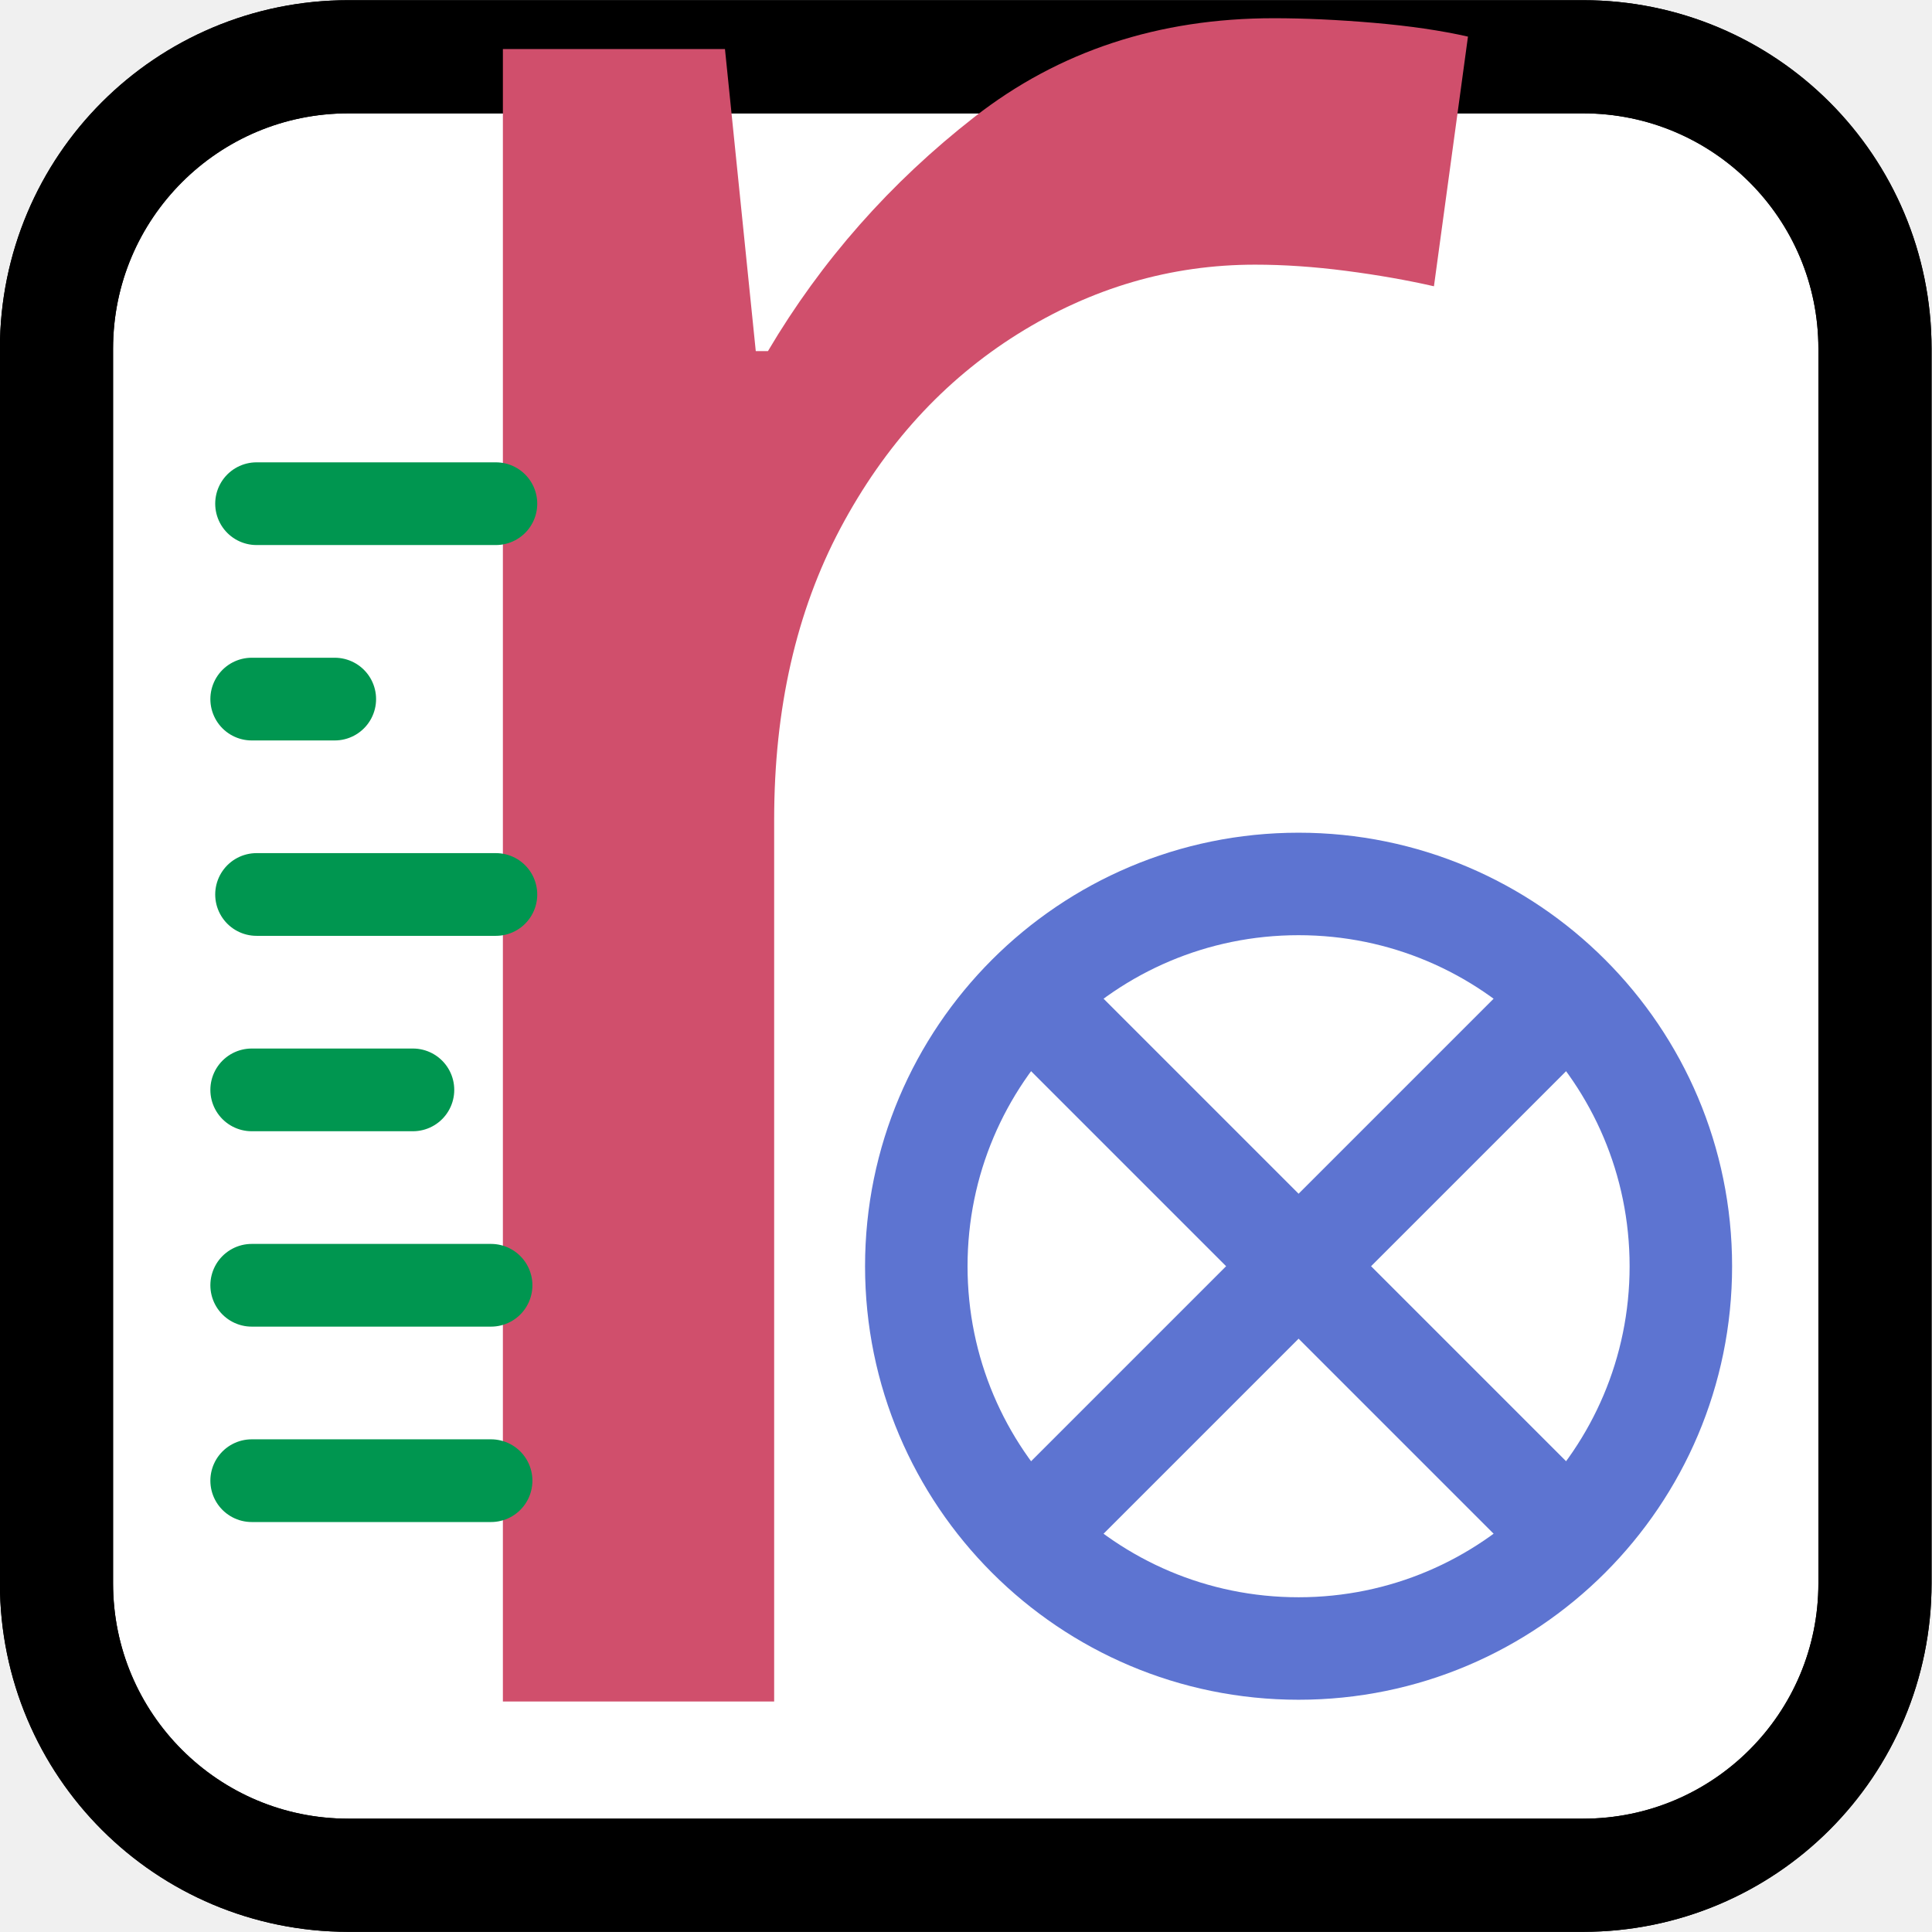
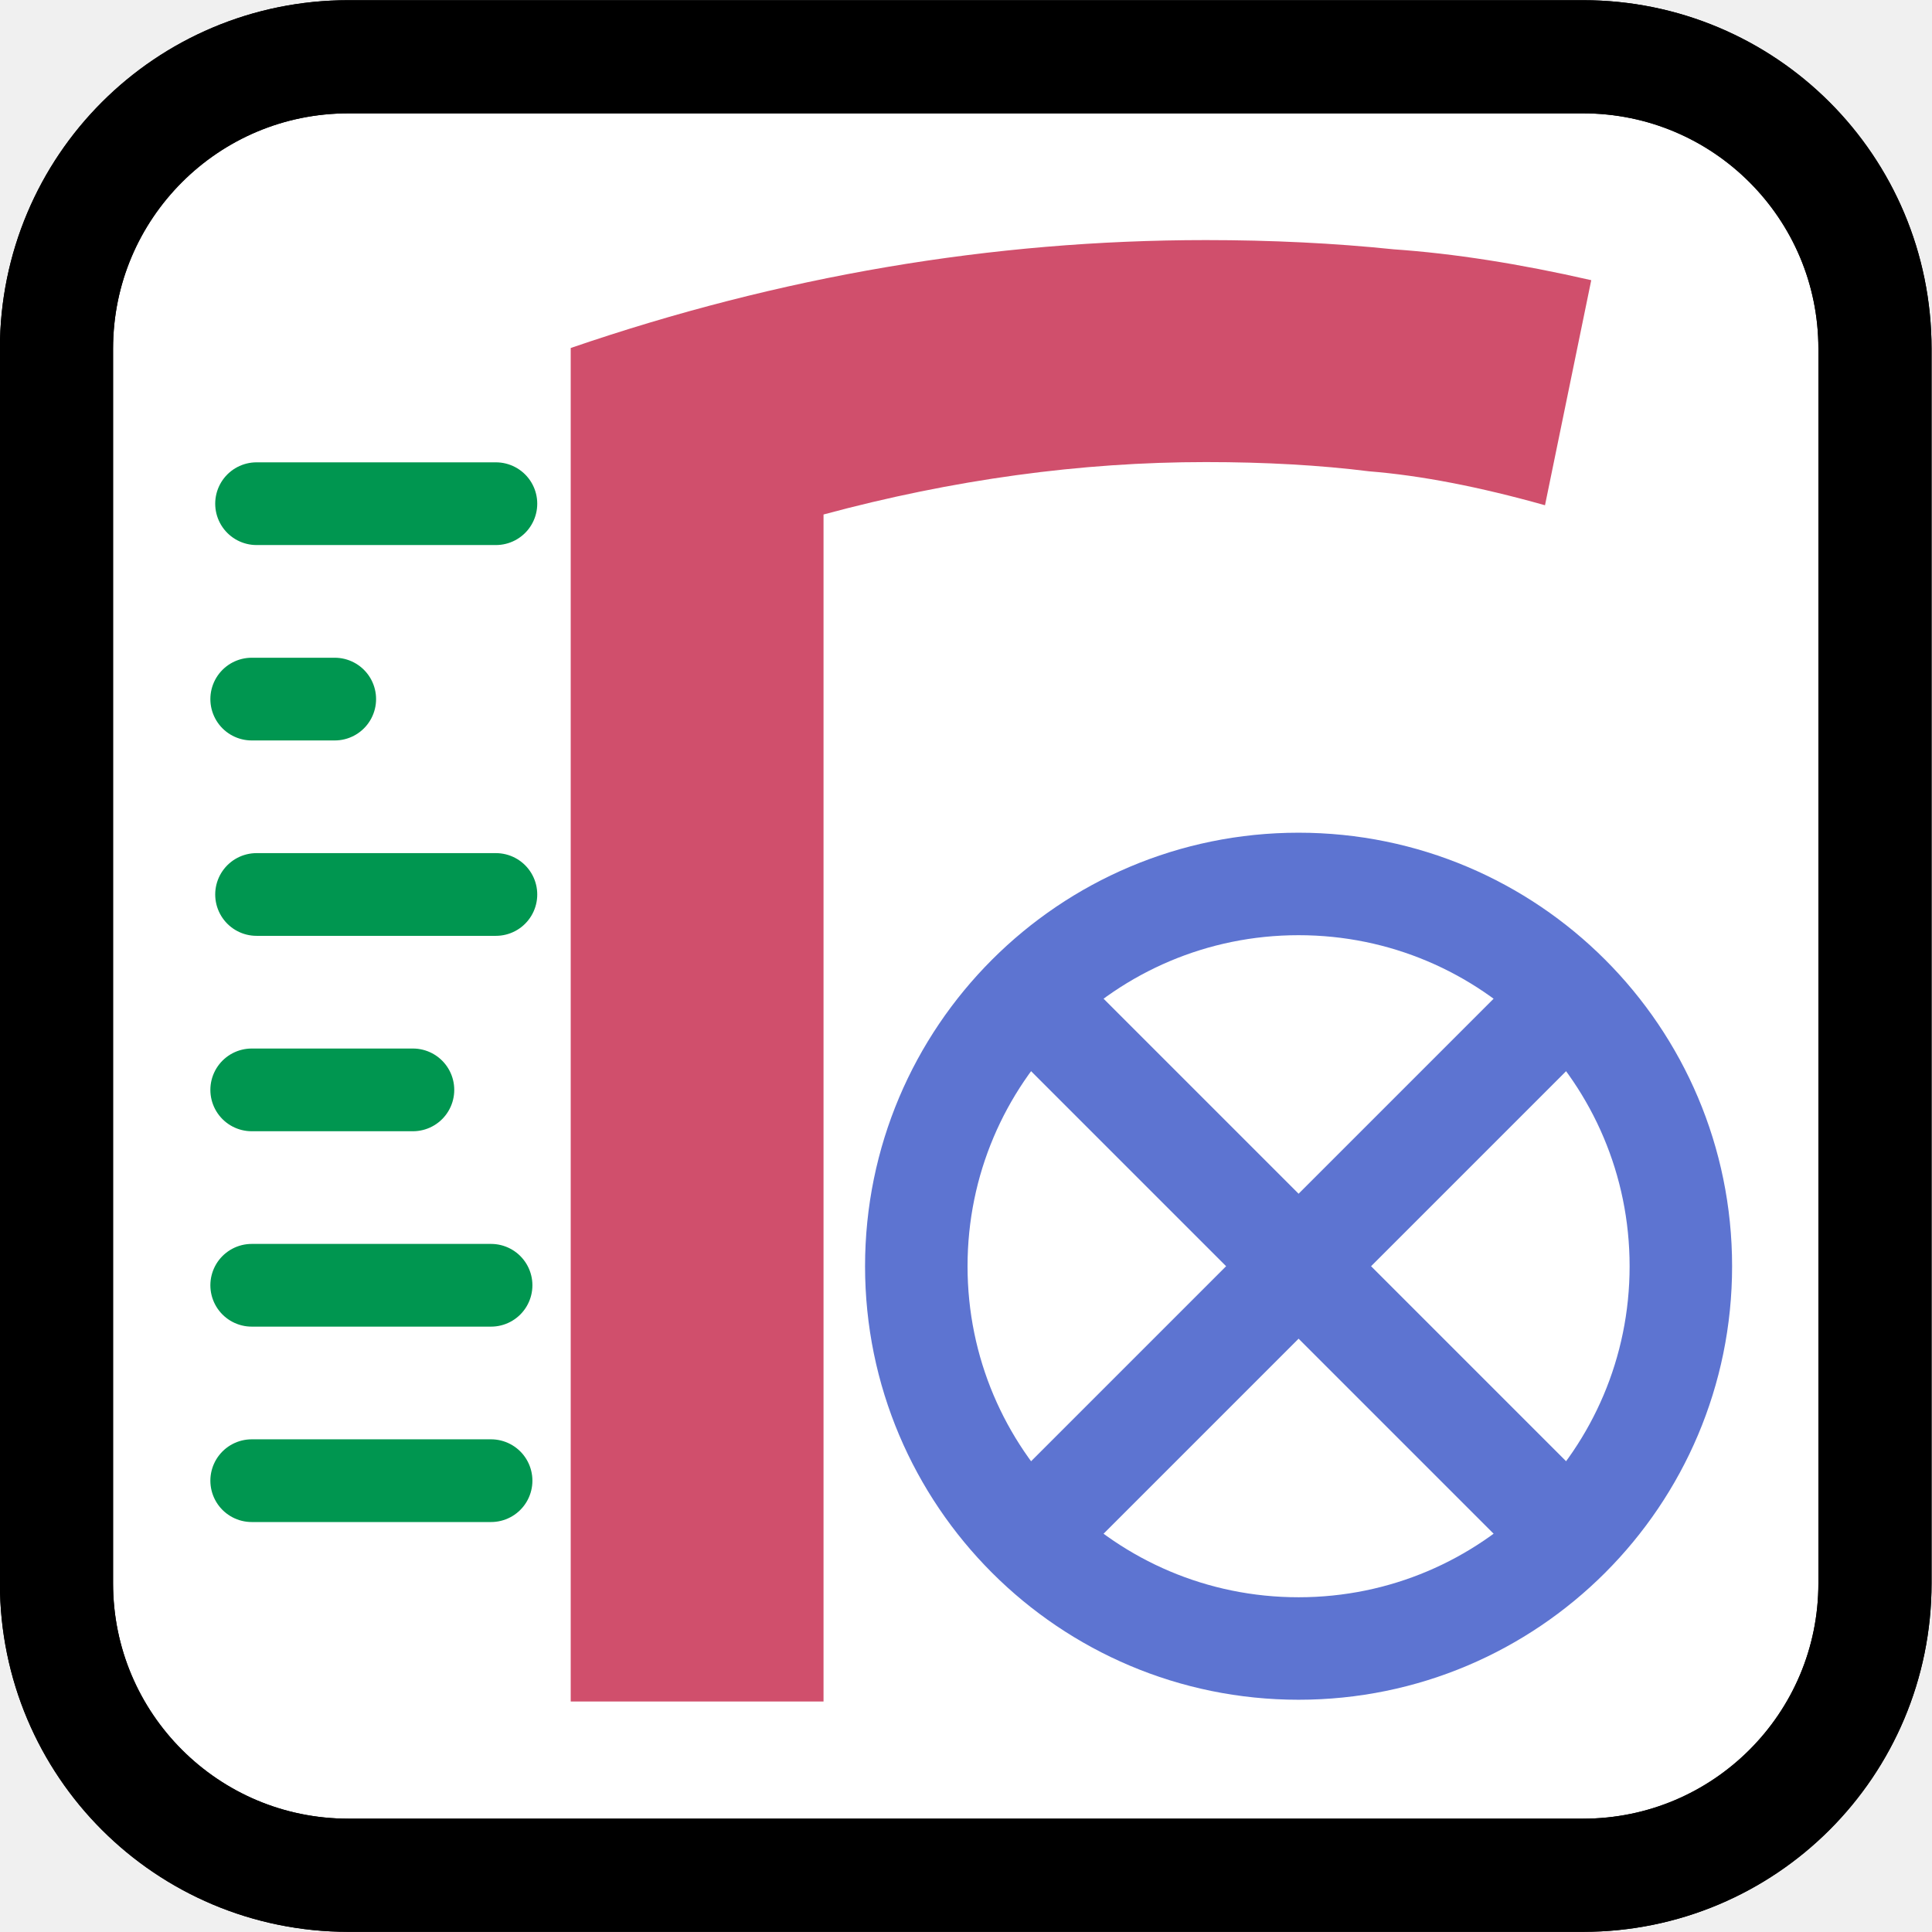
<svg xmlns="http://www.w3.org/2000/svg" version="1.2" width="164.102" height="164.141" viewBox="0 0 131.281 131.312" id="svg2">
  <defs id="defs4">
    <g id="g6">
      <symbol id="glyph0-0" style="overflow:visible">
        <path d="m 4.516,-3.469 c -0.156,-0.125 -0.312,-0.211 -0.469,-0.266 C 3.891,-3.785 3.711,-3.812 3.516,-3.812 c -0.449,0 -0.793,0.141 -1.031,0.422 -0.23,0.281 -0.344,0.688 -0.344,1.219 l 0,2.172 -0.719,0 0,-4.375 0.719,0 0,0.859 c 0.113,-0.312 0.297,-0.551 0.547,-0.719 0.25,-0.164 0.547,-0.25 0.891,-0.25 0.176,0 0.336,0.027 0.484,0.078 0.156,0.043 0.305,0.109 0.453,0.203 z m 0,0" id="path9" style="stroke:none" />
      </symbol>
      <symbol id="glyph0-1" style="overflow:visible">
        <path d="m 0.766,-1.656 0,-2.719 0.719,0 0,2.719 c 0,0.398 0.066,0.688 0.203,0.875 0.145,0.18 0.363,0.266 0.656,0.266 0.332,0 0.586,-0.117 0.766,-0.359 0.188,-0.238 0.281,-0.578 0.281,-1.016 l 0,-2.484 0.719,0 0,4.375 -0.719,0 0,-0.656 c -0.137,0.25 -0.312,0.445 -0.531,0.578 -0.219,0.125 -0.477,0.188 -0.766,0.188 -0.449,0 -0.781,-0.145 -1,-0.438 C 0.875,-0.617 0.766,-1.062 0.766,-1.656 z m 0,0" id="path12" style="stroke:none" />
      </symbol>
      <symbol id="glyph0-2" style="overflow:visible">
        <path d="m 4.109,-2.719 0,2.719 -0.719,0 0,-2.719 c 0,-0.383 -0.074,-0.672 -0.219,-0.859 -0.137,-0.188 -0.352,-0.281 -0.641,-0.281 -0.336,0 -0.594,0.121 -0.781,0.359 -0.18,0.242 -0.266,0.586 -0.266,1.031 l 0,2.469 -0.719,0 0,-4.375 0.719,0 0,0.656 c 0.125,-0.25 0.297,-0.438 0.516,-0.562 0.219,-0.133 0.477,-0.203 0.781,-0.203 0.445,0 0.781,0.148 1,0.438 C 4,-3.754 4.109,-3.312 4.109,-2.719 z m 0,0" id="path15" style="stroke:none" />
      </symbol>
      <symbol id="glyph0-3" style="overflow:visible">
        <path d="m 2.641,-3.938 c 0.094,-0.188 0.207,-0.32 0.344,-0.406 0.133,-0.094 0.297,-0.141 0.484,-0.141 0.352,0 0.602,0.137 0.75,0.406 0.145,0.273 0.219,0.789 0.219,1.547 l 0,2.531 -0.656,0 0,-2.5 c 0,-0.625 -0.039,-1.008 -0.109,-1.156 -0.062,-0.145 -0.188,-0.219 -0.375,-0.219 -0.211,0 -0.355,0.078 -0.438,0.234 C 2.785,-3.484 2.75,-3.102 2.75,-2.5 l 0,2.5 -0.656,0 0,-2.5 c 0,-0.625 -0.039,-1.008 -0.109,-1.156 C 1.91,-3.801 1.781,-3.875 1.594,-3.875 1.395,-3.875 1.258,-3.797 1.188,-3.641 1.113,-3.484 1.078,-3.102 1.078,-2.5 l 0,2.5 -0.656,0 0,-4.375 0.656,0 0,0.375 c 0.082,-0.156 0.188,-0.273 0.312,-0.359 0.133,-0.082 0.285,-0.125 0.453,-0.125 0.195,0 0.359,0.047 0.484,0.141 0.133,0.094 0.238,0.23 0.312,0.406 z m 0,0" id="path18" style="stroke:none" />
      </symbol>
      <symbol id="glyph0-4" style="overflow:visible">
        <path d="m 2.75,-2.203 -0.25,0 c -0.418,0 -0.734,0.074 -0.953,0.219 -0.211,0.148 -0.312,0.367 -0.312,0.656 0,0.273 0.078,0.48 0.234,0.625 0.164,0.148 0.391,0.219 0.672,0.219 0.395,0 0.703,-0.133 0.922,-0.406 0.227,-0.281 0.348,-0.664 0.359,-1.156 l 0,-0.156 z M 4.141,-2.5 l 0,2.5 -0.719,0 0,-0.656 c -0.156,0.262 -0.355,0.453 -0.594,0.578 -0.23,0.125 -0.512,0.188 -0.844,0.188 -0.449,0 -0.809,-0.125 -1.078,-0.375 C 0.645,-0.516 0.516,-0.852 0.516,-1.281 0.516,-1.758 0.676,-2.125 1,-2.375 1.332,-2.633 1.816,-2.766 2.453,-2.766 l 0.969,0 0,-0.109 C 3.41,-3.227 3.316,-3.484 3.141,-3.641 2.973,-3.797 2.695,-3.875 2.312,-3.875 c -0.242,0 -0.484,0.039 -0.734,0.109 -0.25,0.074 -0.496,0.18 -0.734,0.312 l 0,-0.719 c 0.258,-0.102 0.508,-0.18 0.75,-0.234 0.25,-0.051 0.488,-0.078 0.719,-0.078 0.363,0 0.672,0.059 0.922,0.172 0.258,0.105 0.469,0.262 0.625,0.469 0.102,0.137 0.176,0.297 0.219,0.484 0.039,0.188 0.062,0.477 0.062,0.859 z m 0,0" id="path21" style="stroke:none" />
      </symbol>
      <symbol id="glyph0-5" style="overflow:visible">
        <path d="m 3.359,-2.219 c 0,-0.539 -0.09,-0.953 -0.266,-1.234 C 2.914,-3.734 2.66,-3.875 2.328,-3.875 c -0.355,0 -0.625,0.141 -0.812,0.422 -0.188,0.281 -0.281,0.695 -0.281,1.234 0,0.531 0.094,0.945 0.281,1.234 0.188,0.281 0.457,0.422 0.812,0.422 0.332,0 0.586,-0.141 0.766,-0.422 C 3.27,-1.273 3.359,-1.688 3.359,-2.219 z m 0.719,1.938 c 0,0.656 -0.156,1.148 -0.469,1.484 -0.312,0.344 -0.773,0.516 -1.375,0.516 -0.199,0 -0.406,-0.023 -0.625,-0.062 C 1.398,1.625 1.188,1.57 0.969,1.5 l 0,-0.703 c 0.258,0.113 0.492,0.195 0.703,0.25 0.207,0.062 0.395,0.094 0.562,0.094 0.395,0 0.68,-0.105 0.859,-0.312 0.176,-0.211 0.266,-0.543 0.266,-1 l 0,-0.531 c -0.117,0.25 -0.273,0.438 -0.469,0.562 C 2.691,-0.023 2.445,0.031 2.156,0.031 1.645,0.031 1.238,-0.172 0.938,-0.578 0.633,-0.992 0.484,-1.539 0.484,-2.219 c 0,-0.688 0.148,-1.234 0.453,-1.641 0.301,-0.414 0.707,-0.625 1.219,-0.625 0.281,0 0.52,0.059 0.719,0.172 0.195,0.117 0.359,0.289 0.484,0.516 l 0,-0.562 0.719,0 z m 0,0" id="path24" style="stroke:none" />
      </symbol>
      <symbol id="glyph0-6" style="overflow:visible">
        <path d="m 4.344,-2.375 0,0.359 -3.109,0 0,0.016 c 0,0.48 0.125,0.852 0.375,1.109 C 1.859,-0.629 2.207,-0.5 2.656,-0.5 2.883,-0.5 3.125,-0.535 3.375,-0.609 3.625,-0.68 3.891,-0.789 4.172,-0.938 l 0,0.719 C 3.898,-0.113 3.633,-0.035 3.375,0.016 c -0.25,0.062 -0.492,0.094 -0.719,0.094 -0.688,0 -1.227,-0.203 -1.609,-0.609 -0.375,-0.406 -0.562,-0.969 -0.562,-1.688 0,-0.695 0.188,-1.254 0.562,-1.672 0.375,-0.414 0.875,-0.625 1.5,-0.625 0.551,0 0.988,0.195 1.312,0.578 0.32,0.375 0.484,0.887 0.484,1.531 z M 3.625,-2.578 c -0.012,-0.426 -0.109,-0.75 -0.297,-0.969 -0.188,-0.219 -0.461,-0.328 -0.812,-0.328 -0.344,0 -0.633,0.117 -0.859,0.344 -0.219,0.23 -0.352,0.547 -0.391,0.953 z m 0,0" id="path27" style="stroke:none" />
      </symbol>
      <symbol id="glyph0-7" style="overflow:visible">
        <path d="m 1.438,-2.781 0,2.125 0.938,0 c 0.457,0 0.785,-0.078 0.984,-0.234 C 3.555,-1.047 3.656,-1.312 3.656,-1.688 c 0,-0.375 -0.105,-0.648 -0.312,-0.828 C 3.133,-2.691 2.812,-2.781 2.375,-2.781 z m 0,-2.406 0,1.766 0.922,0 c 0.383,0 0.66,-0.07 0.828,-0.219 0.164,-0.145 0.25,-0.383 0.25,-0.719 0,-0.289 -0.086,-0.5 -0.25,-0.625 C 3.02,-5.117 2.742,-5.188 2.359,-5.188 z m -0.781,-0.641 1.719,0 c 0.594,0 1.051,0.133 1.375,0.391 0.32,0.25 0.484,0.609 0.484,1.078 0,0.367 -0.086,0.652 -0.25,0.859 -0.168,0.199 -0.422,0.324 -0.766,0.375 0.383,0.062 0.68,0.23 0.891,0.5 0.219,0.262 0.328,0.602 0.328,1.016 0,0.531 -0.172,0.934 -0.516,1.203 C 3.578,-0.133 3.062,0 2.375,0 L 0.656,0 z m 0,0" id="path30" style="stroke:none" />
      </symbol>
      <symbol id="glyph0-8" style="overflow:visible">
        <path d="m 0.844,-5.828 0.797,0 0,5.156 2.812,0 0,0.672 -3.609,0 z m 0,0" id="path33" style="stroke:none" />
      </symbol>
      <symbol id="glyph0-9" style="overflow:visible">
        <path d="m 2.406,-5.141 -0.828,2.984 1.656,0 z m -0.469,-0.688 0.953,0 L 4.672,0 l -0.812,0 -0.438,-1.516 -2.031,0 L 0.969,0 0.141,0 z m 0,0" id="path36" style="stroke:none" />
      </symbol>
      <symbol id="glyph0-10" style="overflow:visible">
        <path d="M 4.188,-0.203 C 3.988,-0.098 3.785,-0.02 3.578,0.031 3.367,0.082 3.145,0.109 2.906,0.109 c -0.75,0 -1.336,-0.258 -1.75,-0.781 C 0.75,-1.203 0.547,-1.945 0.547,-2.906 c 0,-0.957 0.207,-1.703 0.625,-2.234 0.414,-0.531 0.992,-0.797 1.734,-0.797 0.238,0 0.461,0.027 0.672,0.078 0.207,0.055 0.41,0.133 0.609,0.234 l 0,0.812 C 4,-4.969 3.789,-5.086 3.562,-5.172 c -0.219,-0.082 -0.438,-0.125 -0.656,-0.125 -0.512,0 -0.898,0.199 -1.156,0.594 -0.25,0.398 -0.375,0.996 -0.375,1.797 0,0.793 0.125,1.387 0.375,1.781 0.258,0.398 0.645,0.594 1.156,0.594 0.227,0 0.453,-0.039 0.672,-0.125 C 3.797,-0.738 4,-0.859 4.188,-1.016 z m 0,0" id="path39" style="stroke:none" />
      </symbol>
      <symbol id="glyph0-11" style="overflow:visible">
        <path d="m 3.953,-5.641 0,0.812 C 3.711,-4.984 3.473,-5.098 3.234,-5.172 2.992,-5.254 2.75,-5.297 2.5,-5.297 c -0.367,0 -0.656,0.09 -0.875,0.266 -0.219,0.168 -0.328,0.398 -0.328,0.688 0,0.262 0.066,0.461 0.203,0.594 0.145,0.137 0.414,0.25 0.812,0.344 l 0.406,0.094 c 0.551,0.125 0.953,0.328 1.203,0.609 0.25,0.273 0.375,0.641 0.375,1.109 0,0.555 -0.172,0.977 -0.516,1.266 -0.344,0.293 -0.844,0.438 -1.5,0.438 -0.281,0 -0.562,-0.031 -0.844,-0.094 -0.273,-0.051 -0.543,-0.133 -0.812,-0.25 l 0,-0.844 c 0.289,0.188 0.57,0.328 0.844,0.422 0.27,0.086 0.539,0.125 0.812,0.125 0.395,0 0.703,-0.086 0.922,-0.266 0.219,-0.176 0.328,-0.426 0.328,-0.75 0,-0.289 -0.078,-0.508 -0.234,-0.656 C 3.148,-2.359 2.891,-2.477 2.516,-2.562 L 2.094,-2.672 C 1.551,-2.785 1.156,-2.969 0.906,-3.219 c -0.242,-0.25 -0.359,-0.582 -0.359,-1 0,-0.52 0.172,-0.938 0.516,-1.25 0.352,-0.312 0.82,-0.469 1.406,-0.469 0.219,0 0.453,0.027 0.703,0.078 0.25,0.055 0.508,0.125 0.781,0.219 z m 0,0" id="path42" style="stroke:none" />
      </symbol>
      <symbol id="glyph1-0" style="overflow:visible">
        <path d="m 7.797,-2.688 c 0,-2.031 -1.641,-3.656 -3.656,-3.656 -2.031,0 -3.672,1.625 -3.672,3.656 0,2.031 1.641,3.672 3.672,3.672 2.016,0 3.656,-1.641 3.656,-3.672 z M 6.469,-0.844 4.625,-2.688 6.469,-4.516 c 0.391,0.5 0.625,1.141 0.625,1.828 0,0.703 -0.234,1.328 -0.625,1.844 z m -4.172,0.5 1.844,-1.844 1.828,1.844 c -0.5,0.391 -1.141,0.625 -1.828,0.625 -0.703,0 -1.344,-0.234 -1.844,-0.625 z m -0.5,-4.172 1.844,1.828 -1.844,1.844 c -0.391,-0.516 -0.625,-1.141 -0.625,-1.844 0,-0.688 0.234,-1.328 0.625,-1.828 z m 4.172,-0.5 -1.828,1.844 -1.844,-1.844 c 0.5,-0.391 1.141,-0.641 1.844,-0.641 0.688,0 1.328,0.25 1.828,0.641 z m 0,0" id="path45" style="stroke:none" />
      </symbol>
      <symbol id="glyph2-0" style="overflow:visible">
        <path d="M 11.469,5.5 C 11.469,2.469 9,0 5.969,0 c -3.031,0 -5.5,2.469 -5.5,5.5 0,3.031 2.469,5.5 5.5,5.5 3.031,0 5.5,-2.469 5.5,-5.5 z M 9.562,8.547 6.516,5.5 9.562,2.453 c 0.703,0.812 1.109,1.891 1.109,3.047 0,1.156 -0.406,2.219 -1.109,3.047 z M 2.922,9.094 5.969,6.047 9.016,9.094 C 8.188,9.797 7.125,10.203 5.969,10.203 4.812,10.203 3.734,9.797 2.922,9.094 z M 2.359,2.453 5.406,5.5 2.359,8.547 C 1.672,7.719 1.25,6.656 1.25,5.5 1.25,4.344 1.672,3.266 2.359,2.453 z M 9.016,1.891 5.969,4.938 2.922,1.891 C 3.734,1.203 4.812,0.781 5.969,0.781 c 1.156,0 2.219,0.422 3.047,1.109 z m 0,0" id="path48" style="stroke:none" />
      </symbol>
      <symbol id="glyph3-0" style="overflow:visible">
        <path d="m 1.469,-4.203 c 0,0.125 0.078,0.172 0.281,0.234 0.406,0.125 0.453,0.188 0.469,0.641 0.016,0.188 0.016,0.422 0.016,0.688 0,0.516 -0.047,1.406 -0.062,1.656 -0.047,0.5 -0.094,0.625 -0.578,0.75 -0.172,0.031 -0.234,0.109 -0.234,0.172 0,0.078 0.078,0.125 0.297,0.125 C 1.859,0.062 2.188,0 2.547,0 2.875,0 3.156,0.031 3.484,0.031 3.594,0.031 3.781,0 3.781,-0.094 3.781,-0.188 3.734,-0.234 3.5,-0.297 c -0.5,-0.125 -0.484,-0.25 -0.484,-0.484 0,-0.5 0,-1.062 0,-1.406 0,-0.516 0,-0.781 0.016,-1.172 C 3.047,-3.875 3.188,-3.891 3.5,-4 3.656,-4.062 3.734,-4.109 3.734,-4.203 3.734,-4.281 3.656,-4.297 3.5,-4.297 3.203,-4.297 2.891,-4.25 2.578,-4.25 2.188,-4.25 1.938,-4.281 1.719,-4.281 c -0.156,0 -0.25,0.031 -0.25,0.078 z m 0,0" id="path51" style="stroke:none" />
      </symbol>
    </g>
  </defs>
  <rect width="123.598" height="123.598" ry="19.847" x="3.839" y="3.858" id="rect11600" style="fill:#ffffff;fill-opacity:1;stroke:#000000;stroke-width:7.691;stroke-linecap:round;stroke-linejoin:round;stroke-miterlimit:4;stroke-opacity:1;stroke-dasharray:none;stroke-dashoffset:0" />
  <path d="m 23.686,3.858 83.903,0 c 10.995,0 19.847,8.852 19.847,19.847 l 0,83.903 c 0,10.995 -8.852,19.847 -19.847,19.847 l -83.903,0 c -10.996,0 -19.847,-8.852 -19.847,-19.847 l 0,-83.903 c 0,-10.995 8.852,-19.847 19.847,-19.847 z" id="rect11600-6" style="fill:none;stroke:#000000;stroke-width:7.691;stroke-linecap:round;stroke-linejoin:round;stroke-miterlimit:4;stroke-opacity:1;stroke-dashoffset:0" />
-   <text x="16.367" y="115.646" id="text3495" xml:space="preserve" style="font-size:209.554px;font-style:normal;font-variant:normal;font-weight:normal;font-stretch:normal;text-indent:0;text-align:start;text-decoration:none;line-height:125%;letter-spacing:0px;word-spacing:0px;text-transform:none;direction:ltr;block-progression:tb;writing-mode:lr-tb;text-anchor:start;baseline-shift:baseline;color:#000000;fill:#d04f6c;fill-opacity:1;fill-rule:nonzero;stroke:none;stroke-width:1px;marker:none;visibility:visible;display:inline;overflow:visible;enable-background:accumulate;font-family:Garamond Premier Pro;-inkscape-font-specification:Garamond Premier Pro">
-     <tspan x="16.367" y="115.646" id="tspan3497" style="font-style:normal;font-variant:normal;font-weight:normal;font-stretch:normal;color:#000000;fill:#d04f6c;fill-opacity:1;fill-rule:nonzero;stroke:none;marker:none;visibility:visible;display:inline;overflow:visible;enable-background:accumulate;font-family:Ubuntu Mono;-inkscape-font-specification:Ubuntu Mono">r</tspan>
-   </text>
+   <g style="font-size:209.554px;font-style:normal;font-variant:normal;font-weight:normal;font-stretch:normal;text-indent:0;text-align:start;text-decoration:none;line-height:125%;letter-spacing:0px;word-spacing:0px;text-transform:none;direction:ltr;block-progression:tb;writing-mode:lr-tb;text-anchor:start;baseline-shift:baseline;color:#000000;fill:#d04f6c;fill-opacity:1;fill-rule:nonzero;stroke:none;stroke-width:1px;marker:none;visibility:visible;display:inline;overflow:visible;enable-background:accumulate;font-family:Garamond Premier Pro;-inkscape-font-specification:Garamond Premier Pro" id="text3495">
+     <path d="m 38.79,115.646 0,-91.994 c 14.25,-4.889 28.639,-7.334 43.168,-7.334 4.47,10e-5 8.731,0.21 12.783,0.629 4.051,0.28 8.522,0.978 13.411,2.096 l -3.143,15.297 c -4.471,-1.257 -8.452,-2.026 -11.945,-2.305 -3.353,-0.419 -7.055,-0.629 -11.106,-0.629 -8.522,8.4e-5 -17.183,1.188 -25.985,3.562 l 0,80.678 -17.183,0" style="color:#000000;fill:#d04f6c;marker:none;visibility:visible;display:inline;overflow:visible;enable-background:accumulate;font-family:Ubuntu Mono;-inkscape-font-specification:Ubuntu Mono" id="path3028" />
+   </g>
  <path d="m 17.438,34.234 16.266,0" id="path4307" style="fill:none;stroke:#009650;stroke-width:5.622;stroke-linecap:round;stroke-linejoin:miter;stroke-miterlimit:4;stroke-opacity:1;stroke-dasharray:none" />
  <path d="m 17.109,47.515 5.641,0" id="path4307-1" style="fill:none;stroke:#009650;stroke-width:5.622;stroke-linecap:round;stroke-linejoin:miter;stroke-miterlimit:4;stroke-opacity:1;stroke-dasharray:none" />
  <path d="m 17.438,60.795 16.266,9e-6" id="path4307-8" style="fill:none;stroke:#009650;stroke-width:5.622;stroke-linecap:round;stroke-linejoin:miter;stroke-miterlimit:4;stroke-opacity:1;stroke-dasharray:none" />
  <path d="m 17.109,74.076 10.954,9e-6" id="path4307-3" style="fill:none;stroke:#009650;stroke-width:5.622;stroke-linecap:round;stroke-linejoin:miter;stroke-miterlimit:4;stroke-opacity:1;stroke-dasharray:none" />
  <path d="m 17.109,87.356 16.266,0" id="path4307-6" style="fill:none;stroke:#009650;stroke-width:5.622;stroke-linecap:round;stroke-linejoin:miter;stroke-miterlimit:4;stroke-opacity:1;stroke-dasharray:none" />
  <path d="m 17.109,100.637 16.266,0" id="path4307-81" style="fill:none;stroke:#009650;stroke-width:5.622;stroke-linecap:round;stroke-linejoin:miter;stroke-miterlimit:4;stroke-opacity:1;stroke-dasharray:none" />
  <g id="g4019" transform="matrix(3.666423,0,0,3.666423,-197.5474,-213.5082)">
    <path transform="matrix(0.2693369,0,0,0.2693369,48.14924,47.63026)" d="m 136.966,126.518 c 0,14.531 -11.78,26.311 -26.311,26.311 -14.531,0 -26.311,-11.78 -26.311,-26.311 0,-14.531 11.78,-26.311 26.311,-26.311 14.531,0 26.311,11.78 26.311,26.311 z" id="path3988" style="color:#000000;fill:none;stroke:#5d74d1;stroke-width:7.054;stroke-linecap:butt;stroke-linejoin:round;stroke-miterlimit:4;stroke-opacity:1;stroke-dasharray:none;stroke-dashoffset:0;marker:none;visibility:visible;display:inline;overflow:visible;enable-background:accumulate" />
    <path id="path4015" d="m 73.287,77.04 9.332,9.332" style="fill:none;stroke:#5d74d1;stroke-width:1.9;stroke-linecap:butt;stroke-linejoin:miter;stroke-miterlimit:4;stroke-opacity:1;stroke-dasharray:none" />
    <path id="path4017" d="m 82.619,77.04 -9.332,9.332" style="fill:none;stroke:#5d74d1;stroke-width:1.9;stroke-linecap:butt;stroke-linejoin:miter;stroke-miterlimit:4;stroke-opacity:1;stroke-dasharray:none" />
  </g>
</svg>
